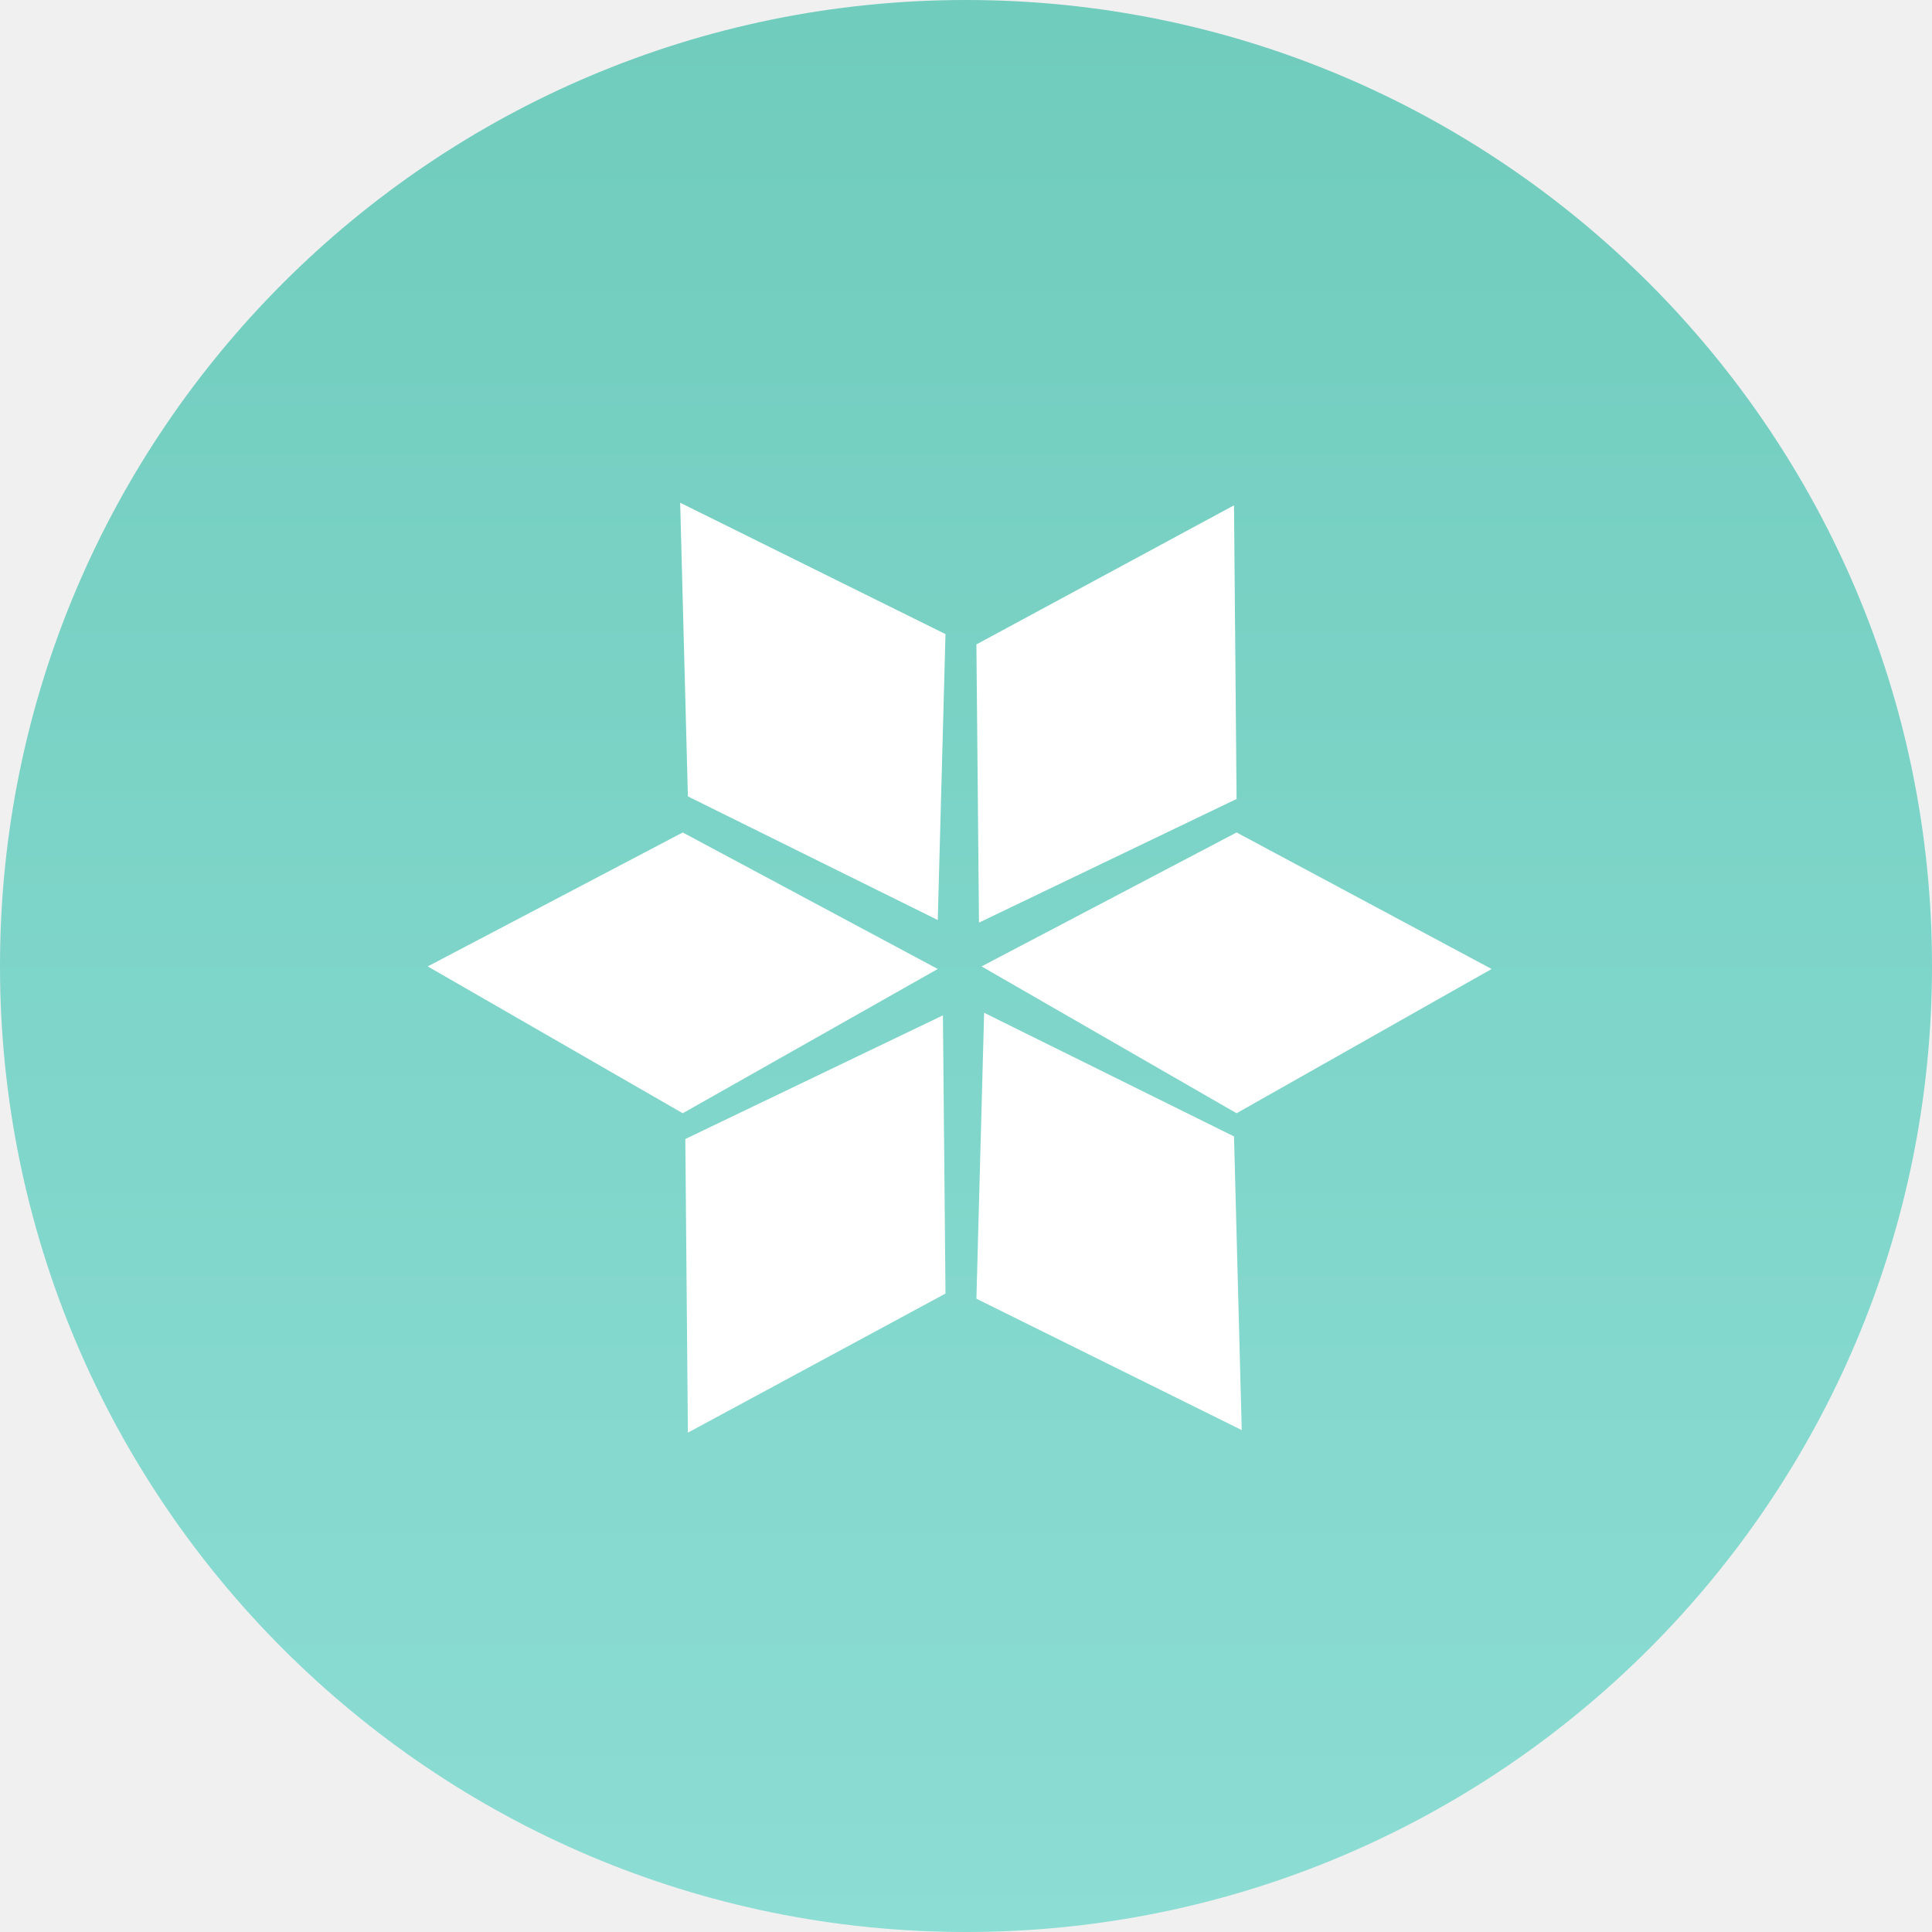
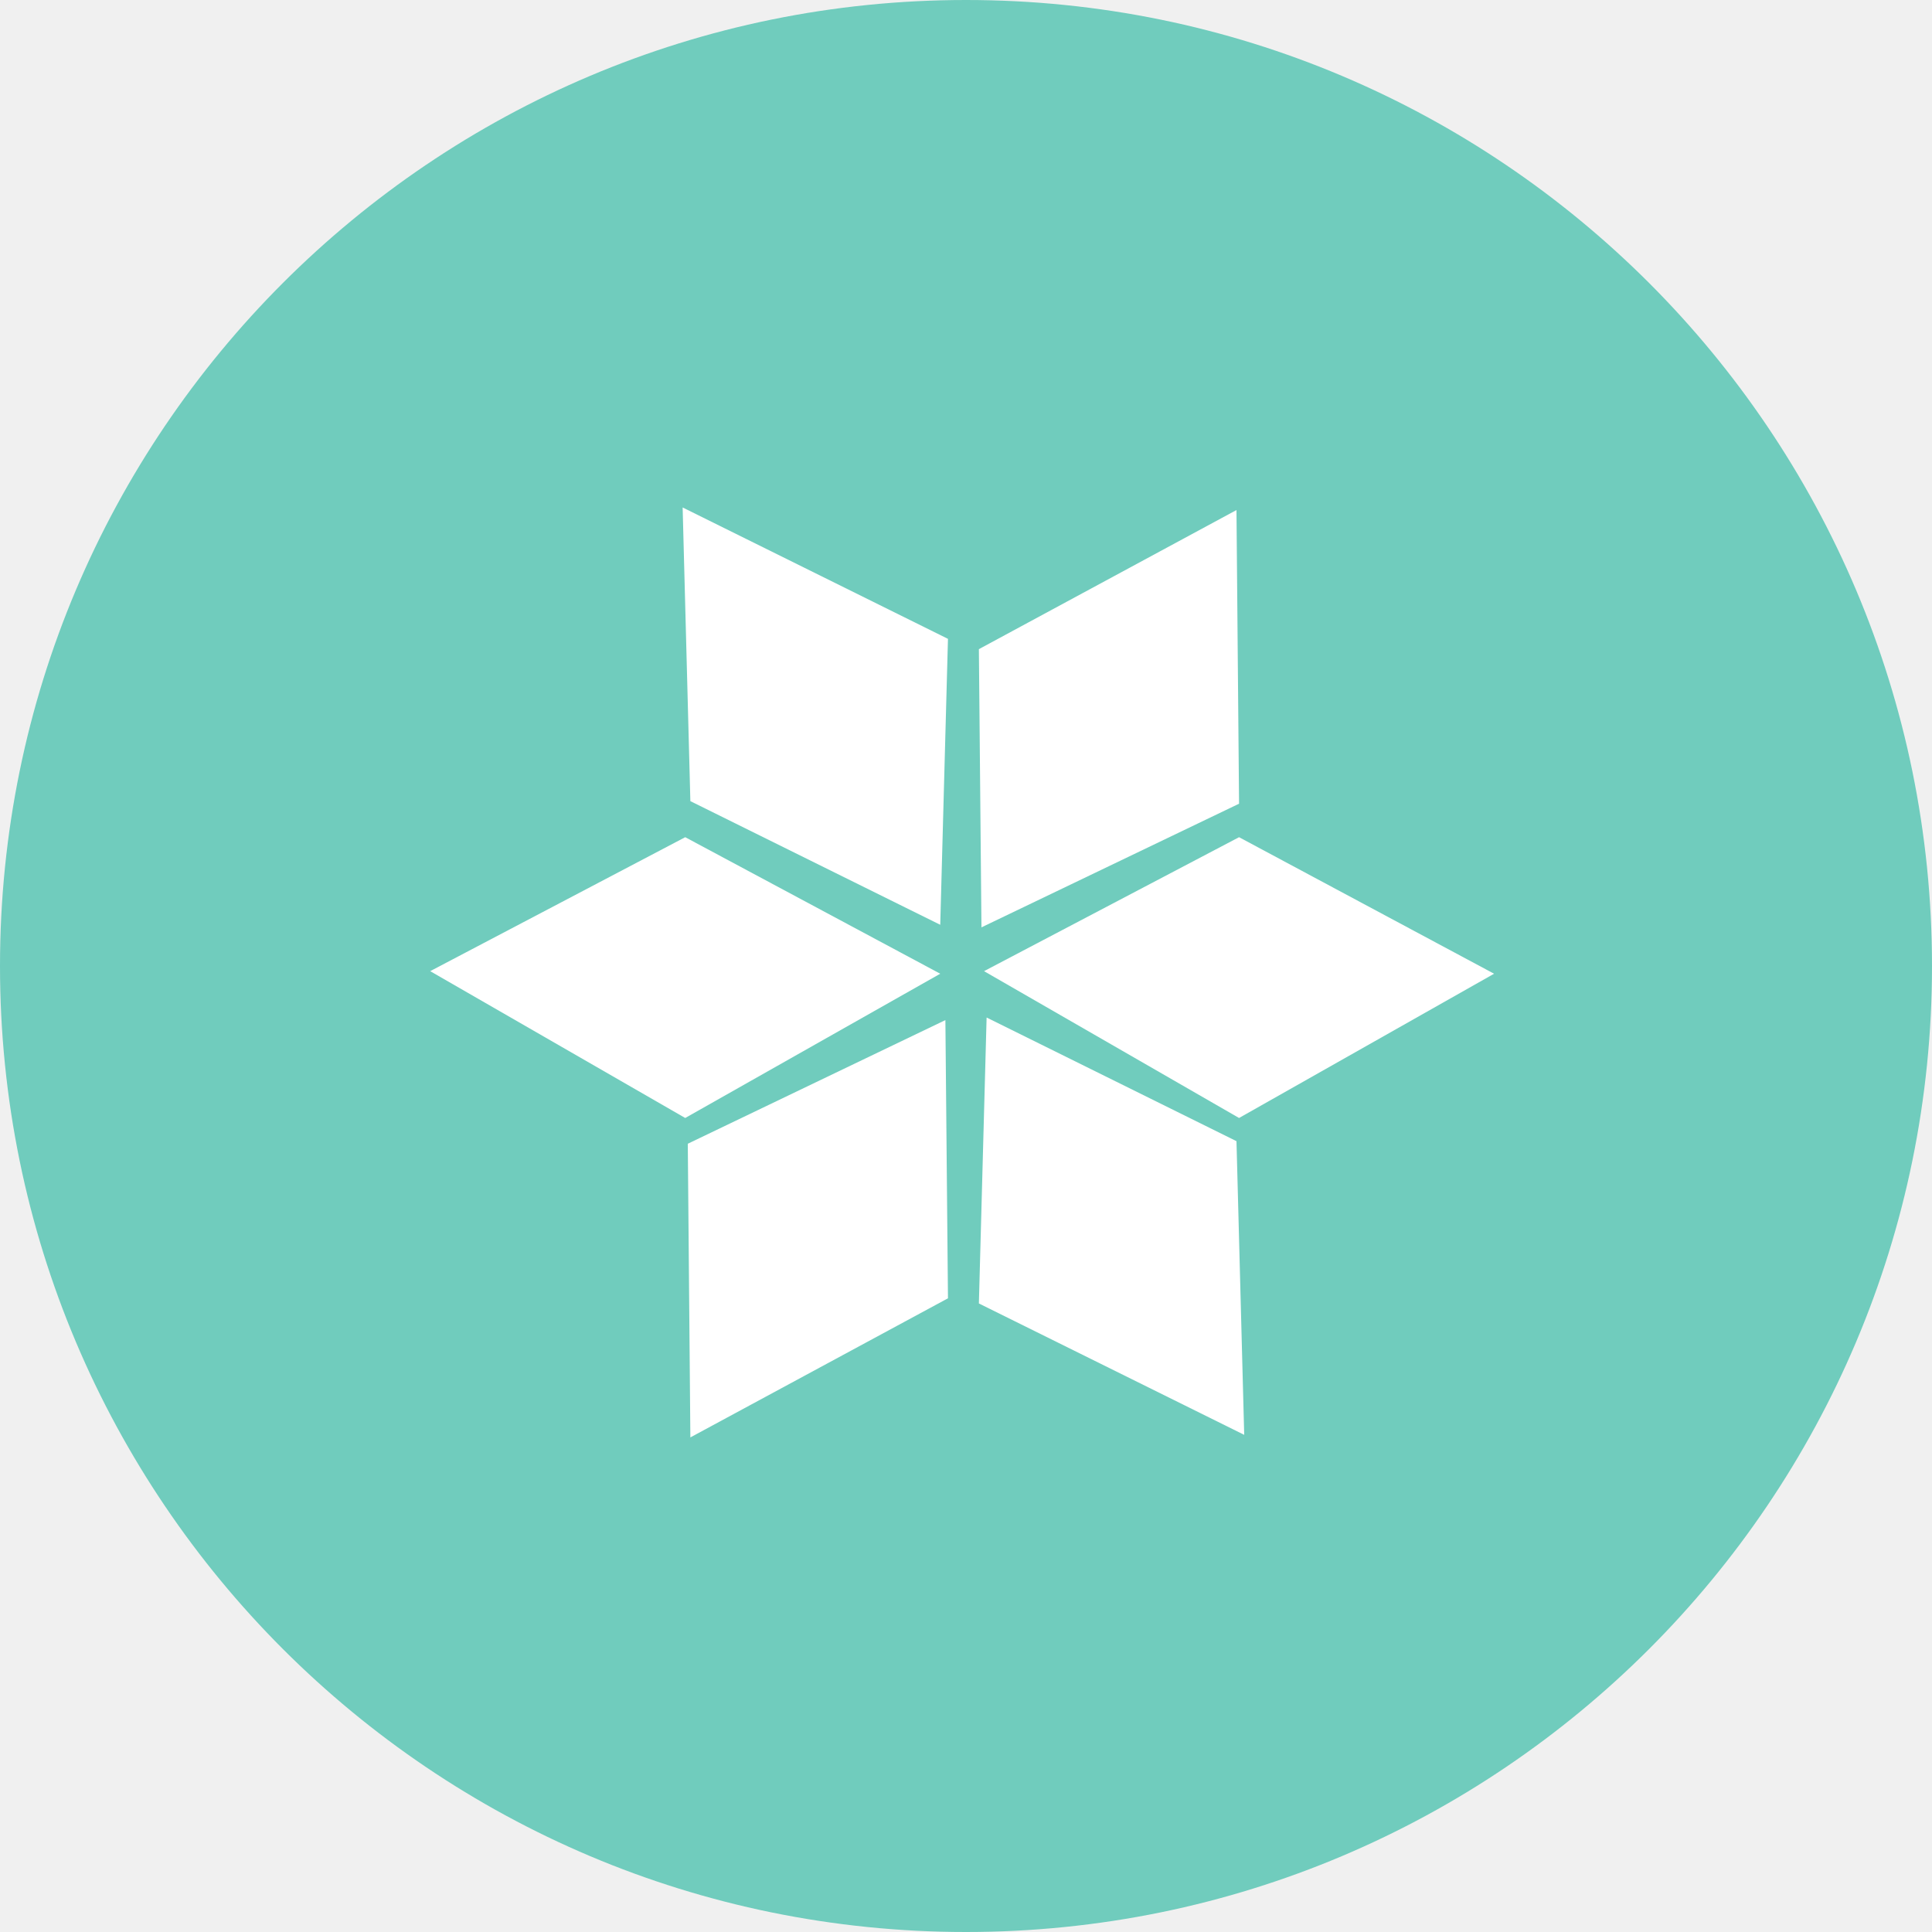
- <svg xmlns="http://www.w3.org/2000/svg" version="1.1" id="Layer_1" x="0px" y="0px" viewBox="0 0 75 75" style="enable-background:new 0 0 75 75;" xml:space="preserve">
-   <style type="text/css">
- 	.st0{fill:url(#Rectangle-2_1_);}
- 	.st1{fill:#FFFFFF;}
- </style>
-   <g id="Types_Ice" transform="translate(15 15)">
-     <g id="Group">
-       <g transform="matrix(1, 0, 0, 1, -15, -15)">
-         <linearGradient id="Rectangle-2_1_" gradientUnits="userSpaceOnUse" x1="-261.544" y1="426.378" x2="-261.544" y2="424.711" gradientTransform="matrix(45 0 0 -45 11807 19187)">
-           <stop offset="0" style="stop-color:#70CCBD" />
-           <stop offset="1" style="stop-color:#8CDDD4" />
-         </linearGradient>
-         <path id="Rectangle-2" class="st0" d="M37.5,0L37.5,0C58.2,0,75,16.8,75,37.5l0,0C75,58.2,58.2,75,37.5,75l0,0     C16.8,75,0,58.2,0,37.5l0,0C0,16.8,16.8,0,37.5,0z" />
-       </g>
-       <g id="Group_2" transform="translate(9.904 9.816)">
-         <path id="Polygon" class="st1" d="M23-5.2l0.1,11.4l-10,4.8L13,0.2L23-5.2z" />
-         <path id="Polygon-2" class="st1" d="M33,12.8l-9.9,5.6l-9.9-5.7l9.9-5.2L33,12.8z" />
-         <path id="Polygon_Copy" class="st1" d="M11.5,12.8l-9.9,5.6l-9.9-5.7l9.9-5.2L11.5,12.8z" />
-         <path id="Polygon-3" class="st1" d="M1.5-5.3l10.3,5.1l-0.3,11.1L1.8,6.1L1.5-5.3z" />
-         <path id="Polygon-4" class="st1" d="M23.3,30.7L13,25.6l0.3-11.1l9.7,4.8L23.3,30.7z" />
-         <path id="Polygon-5" class="st1" d="M1.8,30.8L1.7,19.4l10-4.8l0.1,10.8L1.8,30.8z" />
-       </g>
+ <svg xmlns="http://www.w3.org/2000/svg" version="1.1" x="0px" y="0px" viewBox="0 0 75 75" style="enable-background:new 0 0 75 75;" xml:space="preserve">
+   <g id="Types_Ice">
+     <circle fill="#70CCBD" cx="37.5" cy="37.5" r="37.5" />
+     <g id="Group_2" transform="translate(25 25)" fill="#fff">
+       <path id="Polygon" d="M23-5.2l0.1,11.4l-10,4.8L13,0.2L23-5.2z" />
+       <path id="Polygon-2" d="M33,12.8l-9.9,5.6l-9.9-5.7l9.9-5.2L33,12.8z" />
+       <path id="Polygon_Copy" d="M11.5,12.8l-9.9,5.6l-9.9-5.7l9.9-5.2L11.5,12.8z" />
+       <path id="Polygon-3" d="M1.5-5.3l10.3,5.1l-0.3,11.1L1.8,6.1L1.5-5.3z" />
+       <path id="Polygon-4" d="M23.3,30.7L13,25.6l0.3-11.1l9.7,4.8L23.3,30.7z" />
+       <path id="Polygon-5" d="M1.8,30.8L1.7,19.4l10-4.8l0.1,10.8L1.8,30.8z" />
    </g>
  </g>
</svg>
